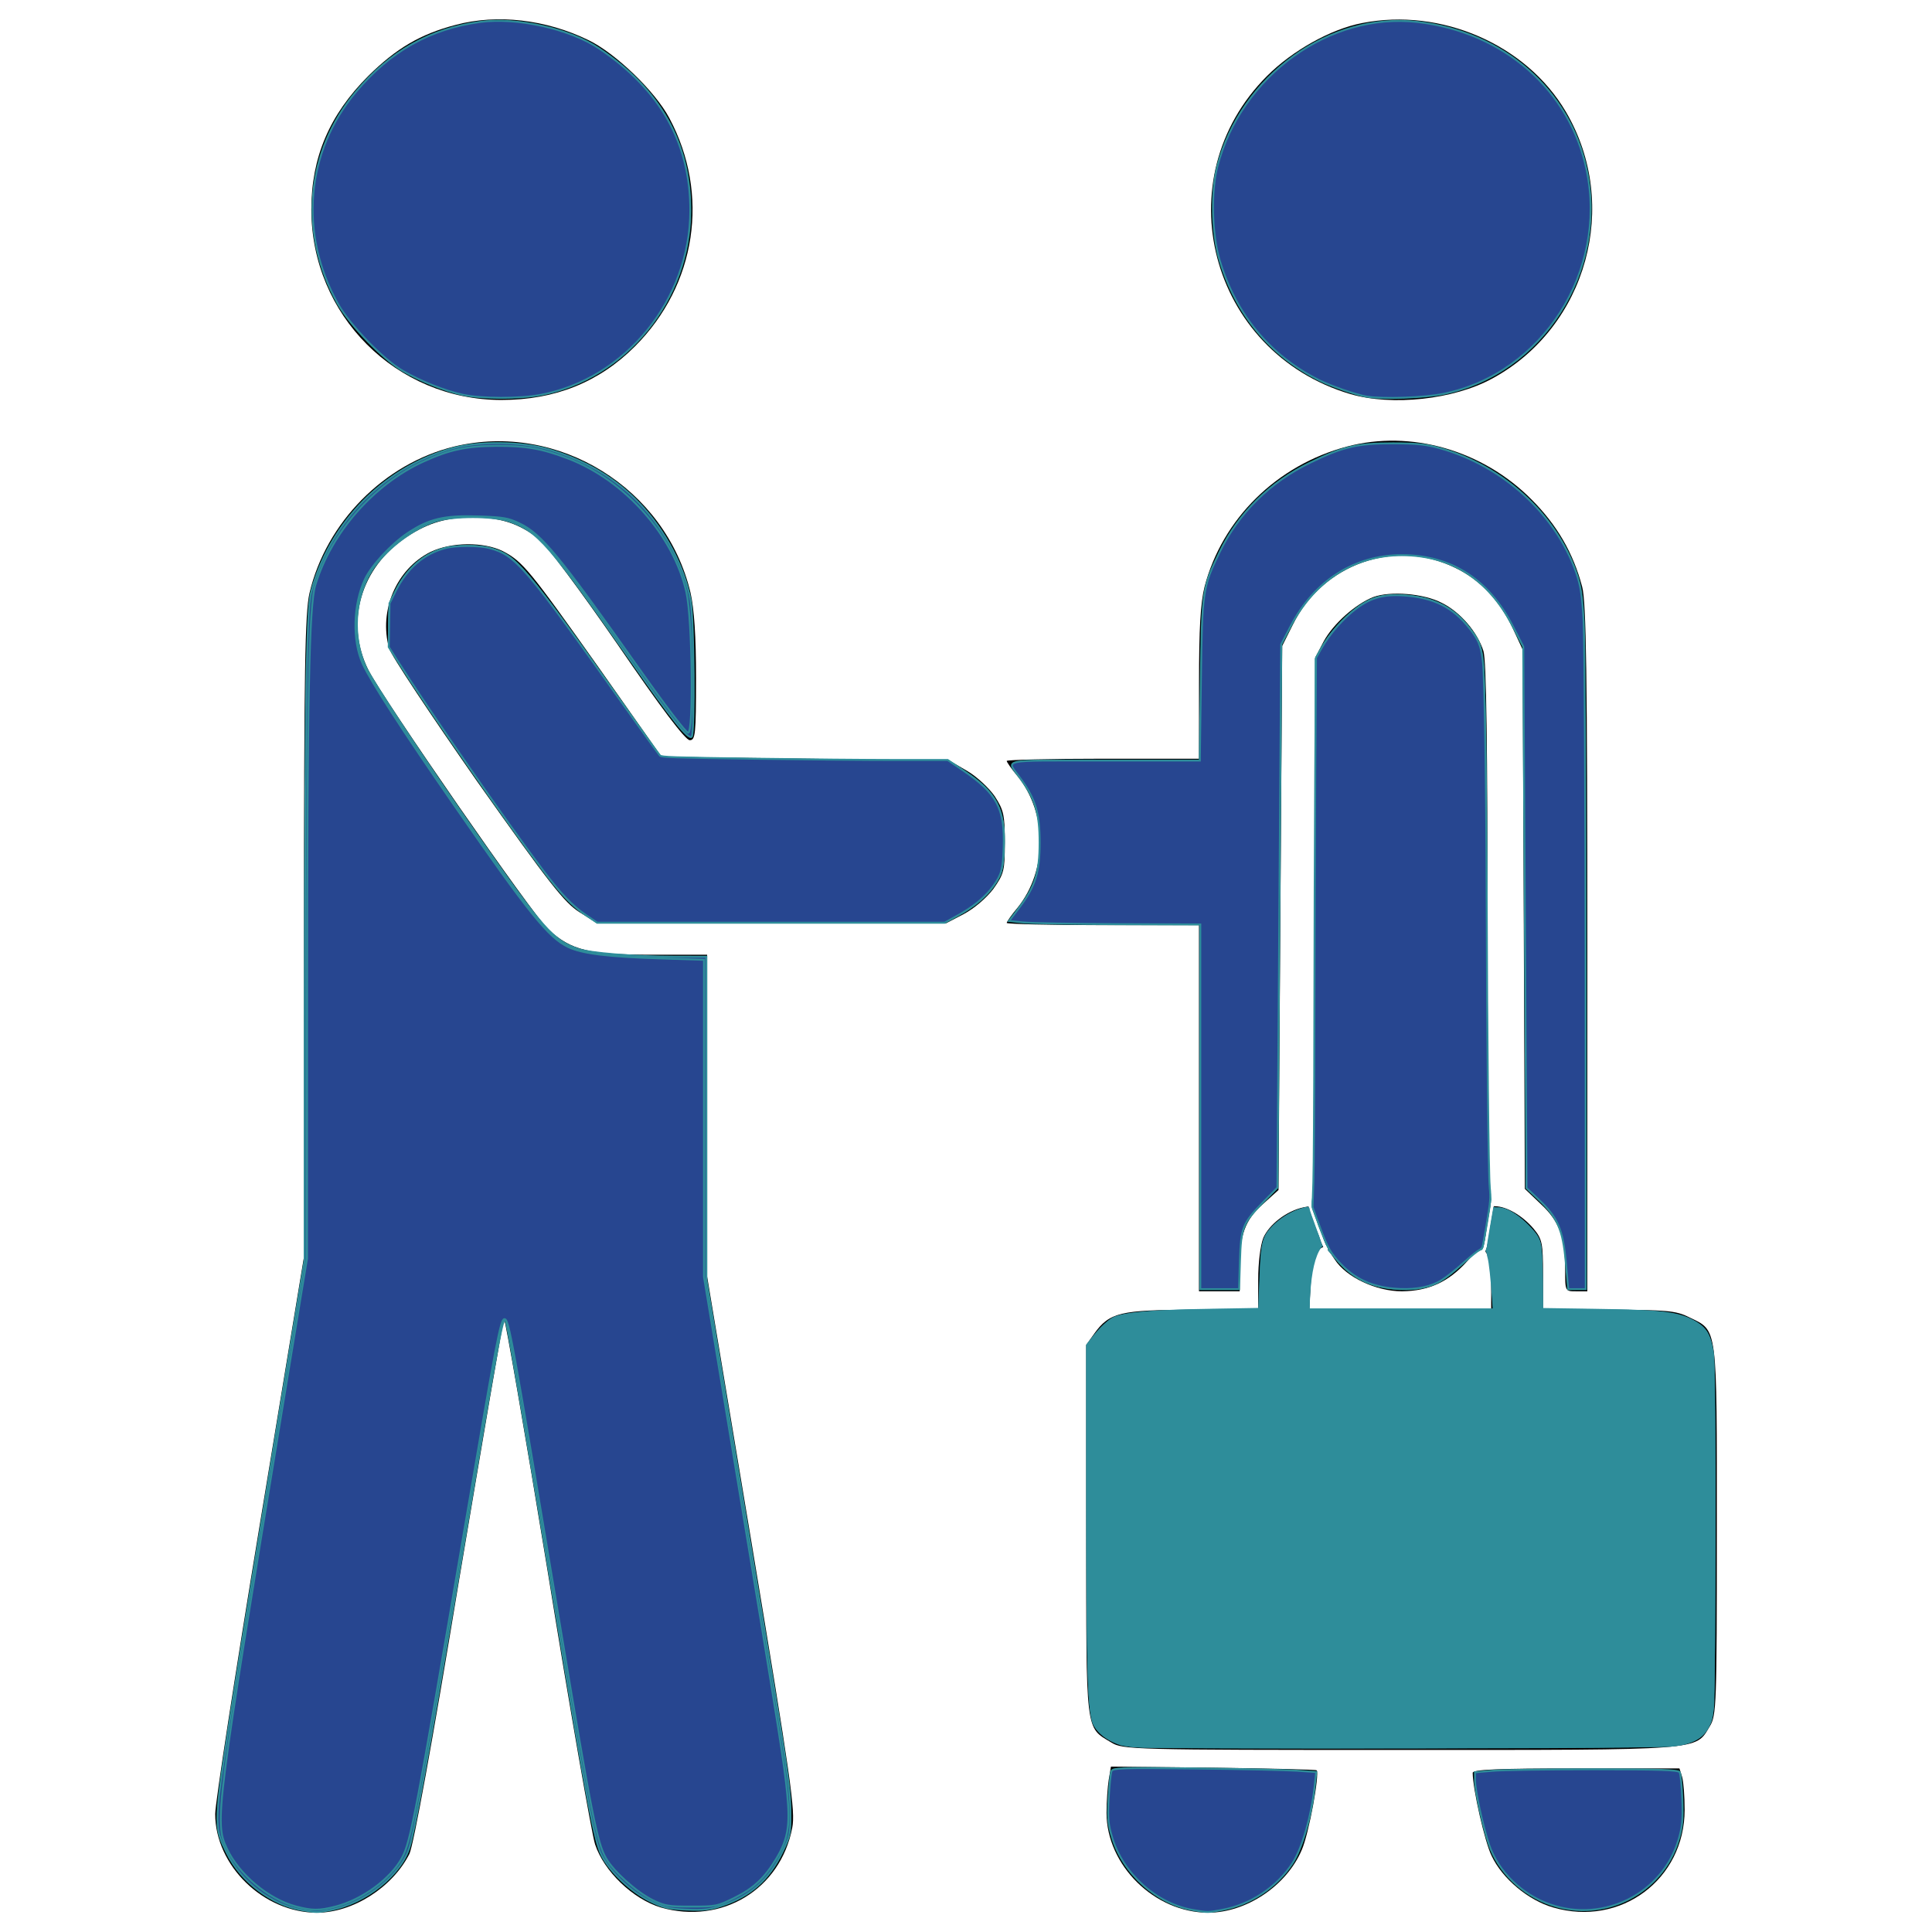
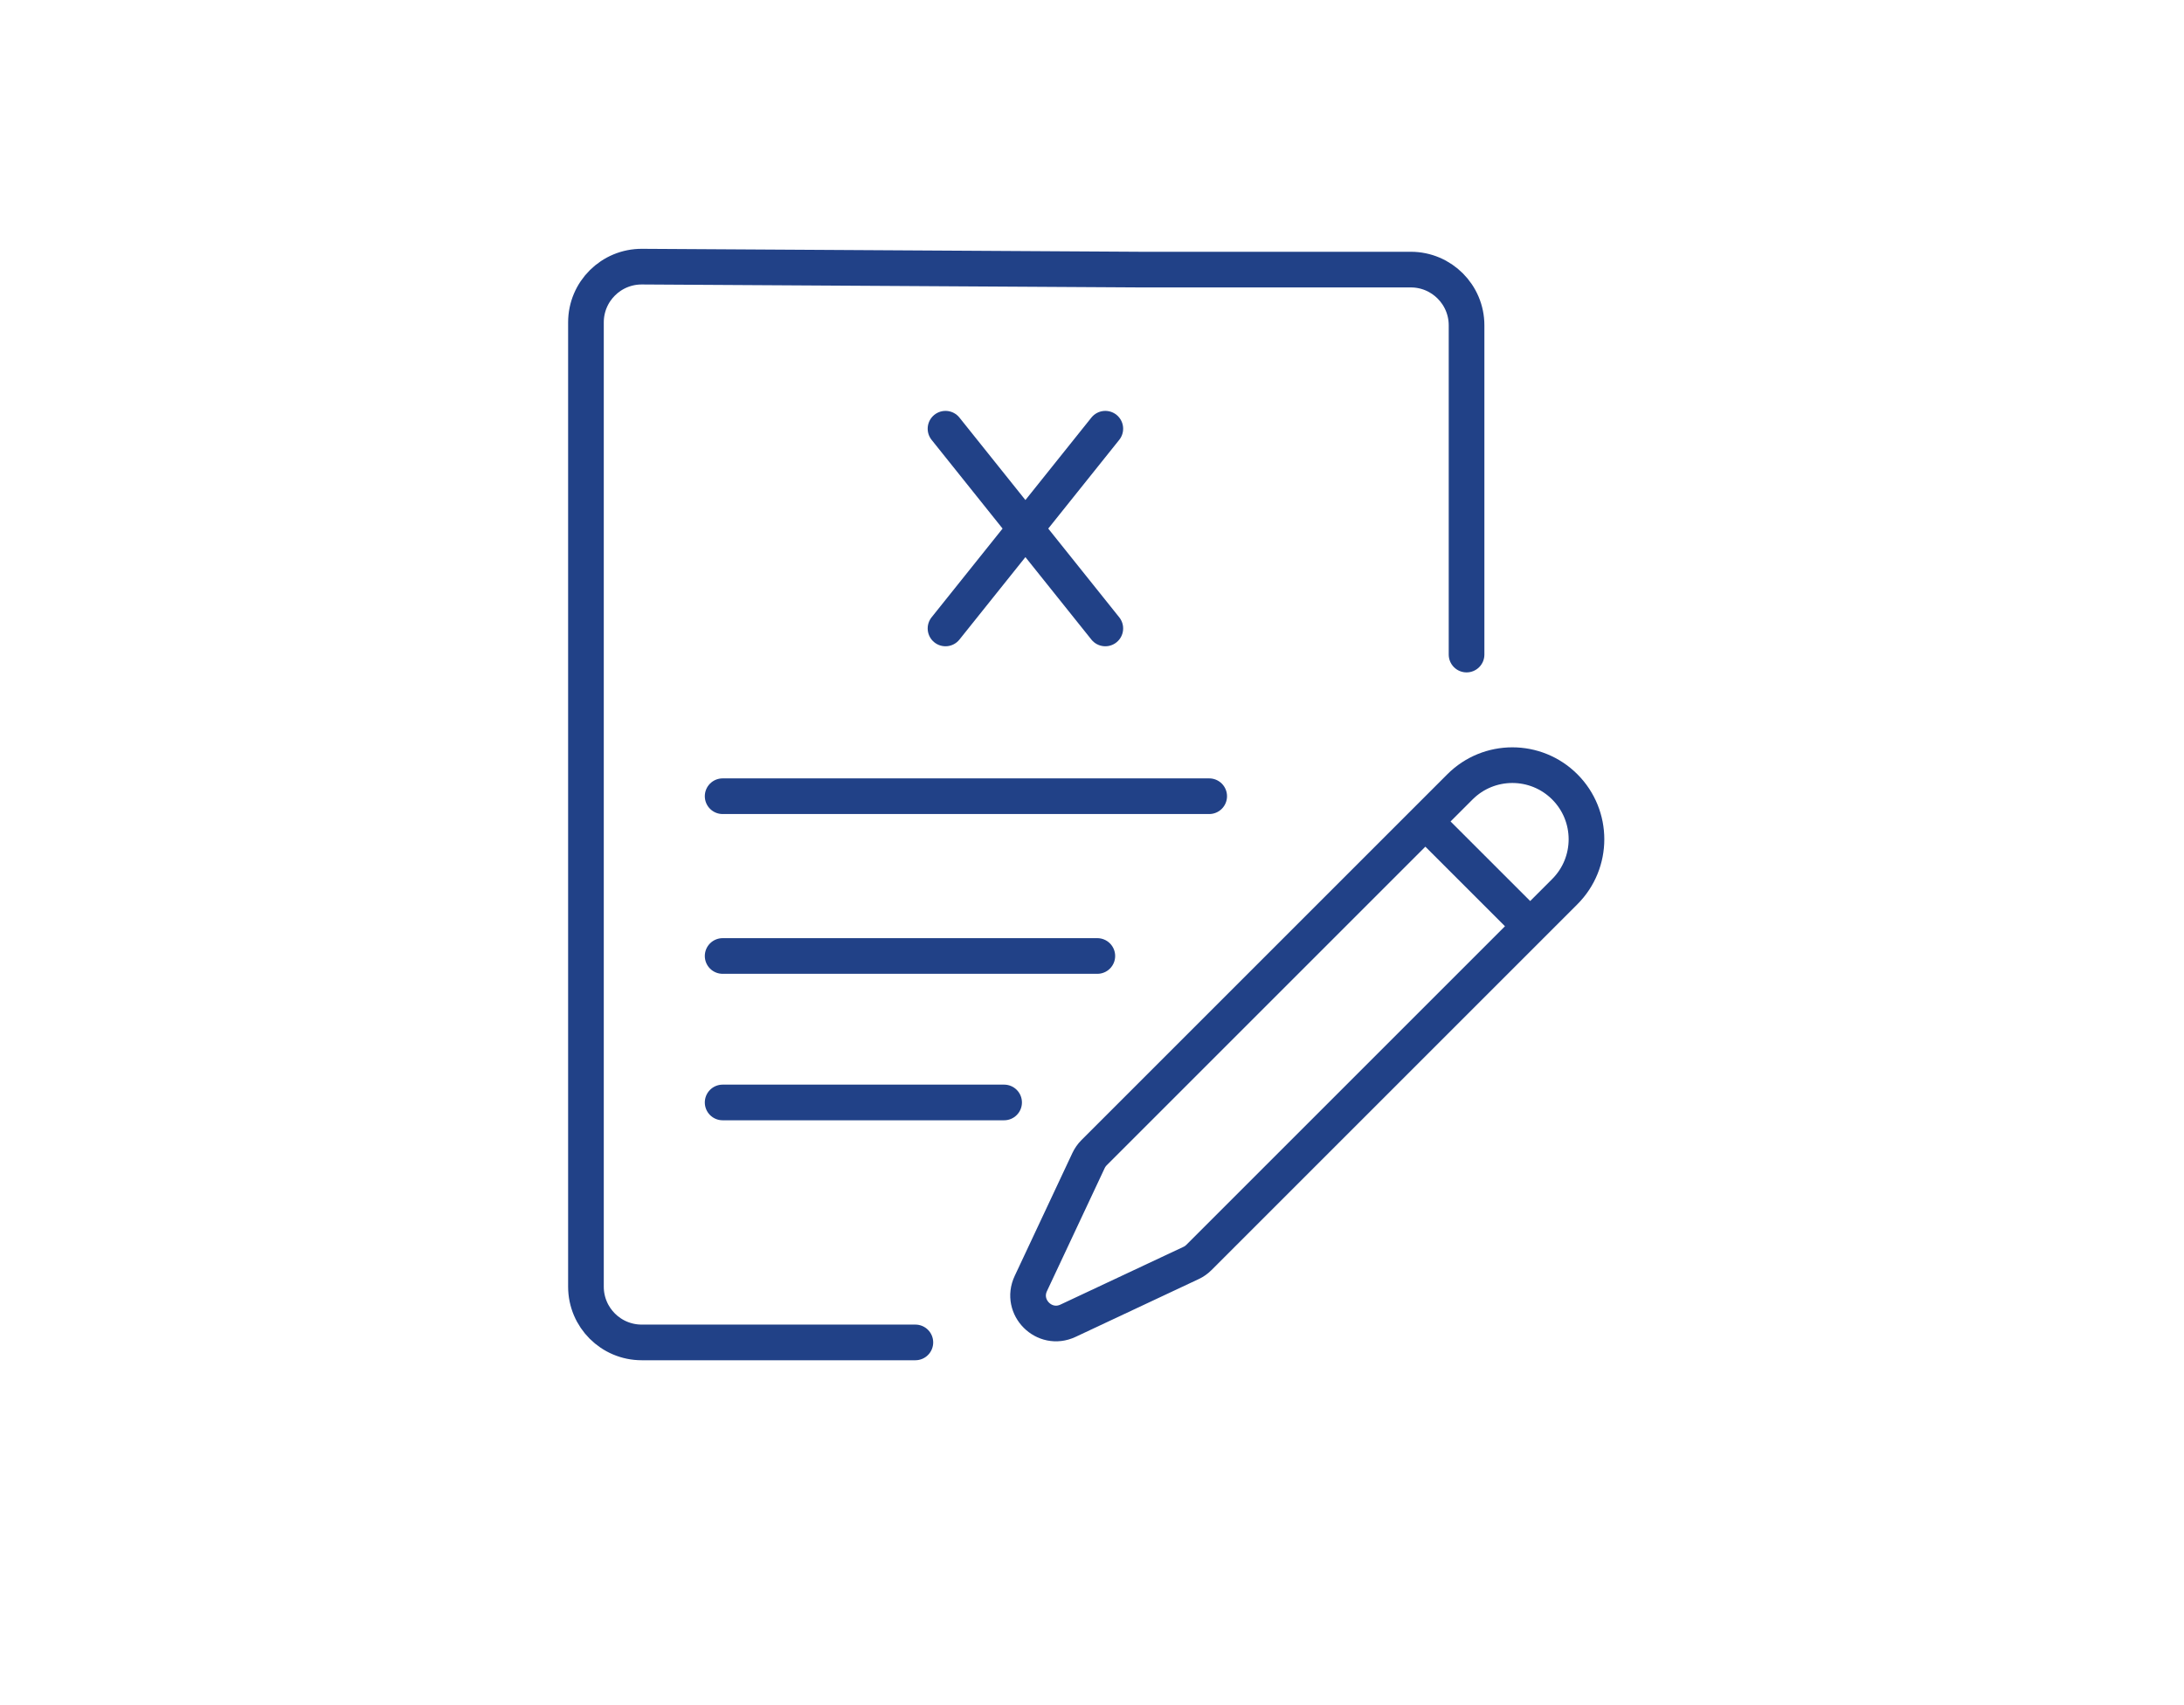
- <svg xmlns="http://www.w3.org/2000/svg" version="1.1" x="0px" y="0px" viewBox="0 0 1000 1000" enable-background="new 0 0 1000 1000" xml:space="preserve" id="svg24">
-   <defs id="defs28">
-     <clipPath clipPathUnits="userSpaceOnUse" id="clipPath2218">
-       <path id="path2220" style="fill:#ff0000;fill-opacity:1;fill-rule:nonzero;stroke:none" d="M 562.236,307.807 V 905.045 H 887.996 V 307.807 Z m 210.861,311.92 c 0.511,0.016 0.934,0.591 0.66,1.551 -0.434,1.521 -0.565,3.101 -0.803,4.658 -0.323,2.04 -0.679,4.074 -1.049,6.105 -0.391,2.407 -0.826,4.802 -1.111,7.225 -0.361,2.401 -0.78,4.804 -1.467,7.135 -0.356,1.031 -0.788,2.03 -1.238,3.021 -0.734,1.615 -2.367,0.872 -1.631,-0.742 0.418,-0.916 0.815,-1.839 1.15,-2.789 0.668,-2.23 1.049,-4.536 1.406,-6.834 0.291,-2.46 0.729,-4.892 1.127,-7.336 0.367,-2.015 0.721,-4.033 1.041,-6.057 0.251,-1.631 0.387,-3.287 0.85,-4.879 0.216,-0.745 0.667,-1.071 1.064,-1.059 z m -94.996,0.574 c 0.449,6e-5 0.869,0.443 0.811,1.328 -0.108,1.637 0.171,3.214 0.621,4.779 0.638,1.802 1.337,3.58 1.992,5.375 0.587,1.714 1.141,3.424 1.865,5.086 0.763,1.635 1.331,3.342 1.916,5.045 0.506,1.389 1.131,2.714 1.865,3.994 0.882,1.539 -0.673,2.432 -1.555,0.893 -0.79,-1.378 -1.463,-2.807 -2.006,-4.303 -0.569,-1.658 -1.119,-3.321 -1.863,-4.912 -0.739,-1.696 -1.31,-3.44 -1.906,-5.189 -0.669,-1.836 -1.387,-3.653 -2.031,-5.498 -0.489,-1.725 -0.801,-3.467 -0.689,-5.27 0.055,-0.885 0.532,-1.328 0.98,-1.328 z" />
-     </clipPath>
-     <clipPath clipPathUnits="userSpaceOnUse" id="clipPath2234">
-       <path id="path2236" style="fill:#ff0000;fill-opacity:1;fill-rule:nonzero;stroke:none" d="M 521.354,228.969 V 667.764 H 821.289 V 228.969 Z m 251.744,390.758 c 0.511,0.016 0.934,0.591 0.66,1.551 -0.434,1.521 -0.565,3.101 -0.803,4.658 -0.323,2.04 -0.679,4.074 -1.049,6.105 -0.391,2.407 -0.826,4.802 -1.111,7.225 -0.361,2.401 -0.78,4.804 -1.467,7.135 -0.356,1.031 -0.788,2.03 -1.238,3.021 -0.734,1.615 -2.367,0.872 -1.631,-0.742 0.418,-0.916 0.815,-1.839 1.15,-2.789 0.668,-2.23 1.049,-4.536 1.406,-6.834 0.291,-2.46 0.729,-4.892 1.127,-7.336 0.367,-2.015 0.721,-4.033 1.041,-6.057 0.251,-1.631 0.387,-3.287 0.85,-4.879 0.216,-0.745 0.667,-1.071 1.064,-1.059 z m -94.996,0.574 c 0.449,6e-5 0.869,0.443 0.811,1.328 -0.108,1.637 0.171,3.214 0.621,4.779 0.638,1.802 1.337,3.58 1.992,5.375 0.587,1.714 1.141,3.424 1.865,5.086 0.763,1.635 1.331,3.342 1.916,5.045 0.506,1.389 1.131,2.714 1.865,3.994 0.882,1.539 -0.673,2.432 -1.555,0.893 -0.79,-1.378 -1.463,-2.807 -2.006,-4.303 -0.569,-1.658 -1.119,-3.321 -1.863,-4.912 -0.739,-1.696 -1.31,-3.44 -1.906,-5.189 -0.669,-1.836 -1.387,-3.653 -2.031,-5.498 -0.489,-1.725 -0.801,-3.467 -0.689,-5.27 0.055,-0.885 0.532,-1.328 0.98,-1.328 z" />
-     </clipPath>
-     <clipPath clipPathUnits="userSpaceOnUse" id="clipPath2256">
-       <path id="path2258" style="fill:#ff0000;fill-opacity:1;fill-rule:nonzero;stroke:none" d="M 111.391,10.002 V 990.01 H 888.633 V 10.002 Z M 773.098,619.727 c 0.511,0.016 0.934,0.591 0.66,1.551 -0.434,1.521 -0.565,3.101 -0.803,4.658 -0.323,2.04 -0.679,4.074 -1.049,6.105 -0.391,2.407 -0.826,4.802 -1.111,7.225 -0.361,2.401 -0.78,4.804 -1.467,7.135 -0.356,1.031 -0.788,2.03 -1.238,3.021 -0.734,1.615 -2.367,0.872 -1.631,-0.742 0.418,-0.916 0.815,-1.839 1.15,-2.789 0.668,-2.23 1.049,-4.536 1.406,-6.834 0.291,-2.46 0.729,-4.892 1.127,-7.336 0.367,-2.015 0.721,-4.033 1.041,-6.057 0.251,-1.631 0.387,-3.287 0.85,-4.879 0.216,-0.745 0.667,-1.071 1.064,-1.059 z m -94.996,0.574 c 0.449,6e-5 0.869,0.443 0.811,1.328 -0.108,1.637 0.171,3.214 0.621,4.779 0.638,1.802 1.337,3.58 1.992,5.375 0.587,1.714 1.141,3.424 1.865,5.086 0.763,1.635 1.331,3.342 1.916,5.045 0.506,1.389 1.131,2.714 1.865,3.994 0.882,1.539 -0.673,2.432 -1.555,0.893 -0.79,-1.378 -1.463,-2.807 -2.006,-4.303 -0.569,-1.658 -1.119,-3.321 -1.863,-4.912 -0.739,-1.696 -1.31,-3.44 -1.906,-5.189 -0.669,-1.836 -1.387,-3.653 -2.031,-5.498 -0.489,-1.725 -0.801,-3.467 -0.689,-5.27 0.055,-0.885 0.532,-1.328 0.98,-1.328 z" />
-     </clipPath>
-   </defs>
-   <g id="g22" clip-path="url(#clipPath2256)">
-     <g transform="translate(0,512) scale(0.1,-0.1)" id="g20">
-       <path d="M2358.1,4991c-183.8-47.9-308.2-122.5-451.8-264.2c-201-201-294.8-421.2-294.8-691.1c0-547.5,438.4-985.9,984-985.9c277.6,0,505.4,91.9,691.1,277.6c317.8,317.8,388.6,786.8,178,1181.2c-72.7,137.8-279.5,336.9-419.2,403.9C2825.2,5019.7,2572.6,5048.4,2358.1,4991z" id="path4" />
-       <path d="M7050.3,5000.6c-160.8-30.6-359.9-141.7-492-273.8c-532.2-532.2-298.7-1430,430.7-1646.4c216.3-63.2,536-28.7,735.1,80.4c490.1,266.1,664.3,897.9,381,1380.3C7900.3,4889.5,7460,5081,7050.3,5000.6z" id="path6" />
-       <path d="M2350.5,2808.6c-361.8-88.1-662.4-392.4-748.5-758.1c-23-101.5-28.7-384.8-28.7-1778.5v-1657.8l-229.7-1391.8c-126.4-765.8-229.7-1435.8-229.7-1491.3c0-268,250.8-511.2,526.5-511.2c185.7,0,390.5,130.2,478.6,304.4c21.1,42.1,118.7,576.2,256.5,1412.8c124.4,738.9,227.8,1349.6,233.6,1353.5c5.7,5.7,107.2-582,225.9-1305.6c116.8-723.6,227.8-1357.3,245-1410.9c45.9-139.7,195.3-283.3,340.8-327.3c315.9-90,618.3,93.8,679.6,411.6c17.2,88.1-5.7,245-210.6,1477.9l-229.7,1376.4v832.8v832.8h-283.3c-329.3,0-419.3,23-537.9,130.2c-80.4,72.8-855.7,1192.7-932.3,1343.9c-122.5,245-40.2,530.3,197.2,687.3c114.9,76.6,216.3,105.3,361.8,101.5c130.2-1.9,222.1-32.6,321.6-109.1c36.4-26.8,220.2-273.8,407.8-545.6c224-327.4,352.2-497.7,375.2-497.7c28.7,0,32.5,28.7,32.5,321.6c0,216.3-9.6,358-28.7,442.2C3445.5,2594.2,2888.4,2938.8,2350.5,2808.6z" id="path8" />
-       <path d="M6971.8,2808.6c-361.8-95.7-645.1-373.3-737-725.5c-21.1-84.2-28.7-214.4-28.7-501.6v-388.6h-497.7c-273.8,0-497.7-5.7-497.7-11.5c0-5.7,24.9-42.1,57.4-80.4c153.2-191.4,153.2-486.3,0-677.7c-32.5-38.3-57.4-74.7-57.4-80.4s224-11.5,497.7-11.5H6206v-947.6v-947.6h105.3h105.3v120.6c0,172.3,26.8,247,120.6,331.2l80.4,72.7l9.6,1409l9.6,1407.1l53.6,107.2c155.1,317.8,530.3,449.9,842.3,296.7c128.3-61.3,229.7-170.4,298.7-315.9l49.8-107.2l5.7-1395.6l5.7-1395.6l82.3-78.5c95.7-88.1,126.3-172.3,126.3-340.8c0-111,0-111,57.4-111h57.4V212.7c0,1416.6-5.7,1793.8-26.8,1870.4c-45.9,174.2-130.2,319.7-262.3,451.8C7674.4,2789.5,7303,2896.7,6971.8,2808.6z" id="path10" />
-       <path d="M2228,2263c-176.1-88.1-268-302.5-214.4-497.7c9.6-36.4,216.3-346.5,455.6-689.2c375.2-530.3,451.8-627.9,530.3-677.7l91.9-57.4H3993h903.6l91.9,47.9c53.6,28.7,116.8,82.3,153.2,130.2c55.5,78.5,59.3,95.7,59.3,241.2c0,139.8-5.7,166.6-51.7,237.4c-28.7,42.1-93.8,103.4-143.6,132.1l-91.9,53.6l-744.7,9.6l-744.7,9.6l-323.5,459.4c-358,505.4-394.4,551.3-497.7,605C2503.6,2316.6,2335.2,2314.7,2228,2263z" id="path12" />
-       <path d="M7107.7,2029.5c-91.9-36.4-206.7-137.8-256.5-229.7l-42.1-80.4l-5.7-1418.6l-5.7-1420.5l-51.7-9.6c-88.1-19.2-176.1-88.1-206.8-157c-15.3-38.3-26.8-128.3-26.8-220.2v-153.1h-336.9c-375.2,0-432.6-13.4-511.1-122.5l-42.1-59.3v-957.2c0-1066.3-5.7-1018.5,130.2-1100.8c59.4-36.4,107.2-38.3,1493.2-38.3c1587,0,1527.7-3.8,1604.2,122.5c34.5,55.5,36.4,112.9,36.4,1012.7c0,1075.9,5.7,1031.8-143.6,1104.6c-68.9,34.5-118.7,38.3-417.3,38.3h-338.8v180c0,166.6-3.8,185.7-49.8,241.2c-57.4,67-139.7,114.9-199.1,114.9c-38.3,0-38.3,1.9-38.3,1399.4c0,993.6-5.7,1422.4-21.1,1474.1c-30.6,97.6-118.7,201-214.4,248.9C7370,2048.6,7195.8,2062,7107.7,2029.5z M6908.6-1399.2c59.4-91.9,214.4-164.6,348.4-164.6c137.8,1.9,239.3,47.9,335,153.1c70.8,78.5,76.6,80.4,99.5,47.9c17.2-23,26.8-86.1,26.8-166.6v-130.2h-470.9h-470.9l7.7,132.1c5.7,116.8,34.5,193.3,70.8,193.3C6860.8-1334.1,6885.6-1362.8,6908.6-1399.2z" id="path14" />
-       <path d="M5738.9-4090.8c-5.7-36.4-11.5-114.9-11.5-172.3c0-271.8,248.9-516.9,526.4-516.9c197.2,0,405.9,139.7,484.3,325.4c36.4,82.3,93.8,394.4,76.6,411.6c-3.8,3.8-245,9.6-536,13.4l-528.4,5.7L5738.9-4090.8z" id="path16" />
-       <path d="M7622.7-4056.4c0-82.3,63.2-359.9,97.6-428.8c55.5-118.7,191.4-231.7,319.7-268c348.4-101.5,679.6,145.5,679.6,505.4c0,70.8-5.7,147.4-13.4,172.3l-13.4,42.1h-536C7743.3-4033.4,7622.7-4039.1,7622.7-4056.4z" id="path18" />
-     </g>
-   </g>
-   <path style="fill:#274690;stroke:#2E8D9A;stroke-width:1;paint-order:markers fill stroke;fill-opacity:1" d="m 156.171,988.602 c -15.482,-2.603 -31.394,-14.632 -38.576,-29.164 -7.255,-14.679 -7.301,-13.741 4.368,-88.471 3.283,-21.027 12.669,-78.842 20.856,-128.476 l 14.886,-90.244 0.066,-136.16 c 0.036,-74.888 0.507,-152.02 1.045,-171.405 0.939,-33.811 1.111,-35.634 4.206,-44.803 11.074,-32.8 37.741,-58.357 70.63,-67.691 14.169,-4.021 36.499,-3.744 51.049,0.633 18.733,5.635 33.963,14.783 46.436,27.892 13.204,13.877 23.049,32.572 26.289,49.919 1.772,9.487 2.259,69.028 0.578,70.685 -1.734,1.709 -10.164,-8.826 -31.774,-39.708 -42.04,-60.077 -47.877,-66.766 -62.666,-71.809 -8.312,-2.834 -28.72,-2.889 -37.816,-0.102 -12.053,3.693 -27.126,15.401 -33.66,26.145 -8.673,14.262 -9.807,33.558 -2.887,49.165 3.145,7.094 29.642,47.101 57.548,86.89 34.443,49.11 39.379,54.71 52.22,59.24 6.313,2.227 28.487,4.018 50.193,4.054 l 16.428,0.027 v 83.588 83.588 l 19.031,114.441 c 23.37,140.534 24.427,147.505 24.51,161.633 0.063,10.673 -0.192,11.885 -4.269,20.311 -6.848,14.151 -16.349,22.566 -31.114,27.557 -6.136,2.074 -9.61,2.467 -18.435,2.088 -9.351,-0.402 -12,-1.022 -18.91,-4.424 -9.738,-4.794 -20.679,-15.155 -24.994,-23.669 -3.723,-7.347 -7.568,-27.754 -24.153,-128.194 -12.776,-77.369 -24.169,-144.023 -25.203,-147.447 -1.658,-5.487 -1.726,-5.121 -27.202,145.655 -13.535,80.107 -20.071,116.065 -22.802,125.448 -4.219,14.499 -22.823,29.37 -41.072,32.831 -7.07,1.341 -6.694,1.341 -14.808,-0.023 z" id="path935" />
-   <path style="fill:#274690;fill-opacity:1;stroke:#2E8D9A;stroke-width:1;paint-order:markers fill stroke" d="M 153.026,986.753 C 138.808,982.93 123.629,970.161 117.334,956.728 c -6.351,-13.554 -5.66,-18.984 29.667,-233.174 l 11.899,-72.145 0.046,-137.533 c 0.051,-151.489 1.028,-200.47 4.212,-211.007 8.135,-26.927 29.99,-51.991 55.67,-63.842 13.517,-6.238 22.427,-8.174 38.041,-8.264 15.337,-0.088 23.732,1.395 37.286,6.586 29.306,11.224 54.616,39.908 61.165,69.319 3.095,13.897 3.801,72.775 0.872,72.624 -1.226,-0.063 -11.439,-13.474 -26.812,-35.206 -40.101,-56.691 -49.199,-67.702 -60.365,-73.064 -6.004,-2.883 -8.458,-3.304 -21.704,-3.721 -17.467,-0.55 -25.215,1.287 -36.211,8.586 -8.522,5.657 -18.786,16.719 -22.148,23.87 -6.135,13.052 -6.628,31.915 -1.146,43.877 4.338,9.466 20.464,34.414 47.399,73.332 38.851,56.134 48.722,68.38 59.016,73.219 7.184,3.377 20.082,4.979 47.175,5.861 l 22.999,0.748 v 82.085 82.085 l 17.268,104.405 c 22.507,136.083 24.404,148.09 25.859,163.671 1.494,16.004 0.294,23.024 -5.624,32.894 -6.114,10.197 -11.862,15.567 -21.971,20.528 -8.675,4.257 -9.38,4.397 -22.103,4.397 -12.027,0 -13.73,-0.289 -20.069,-3.401 -8.223,-4.038 -20.137,-14.714 -24.069,-21.569 C 309.003,953.722 306.363,940.297 289.112,836.918 264.578,689.89 263.289,682.796 261.099,682.796 c -1.969,0 -4.018,10.758 -20.365,106.93 -25.28,148.726 -28.077,163.458 -32.63,171.887 -5.879,10.883 -20.467,21.6 -34.31,25.206 -8.513,2.217 -12.32,2.205 -20.767,-0.066 z" id="path1006" />
-   <path style="fill:#274690;fill-opacity:1;stroke:#2E8D9A;stroke-width:1;paint-order:markers fill stroke" d="m 239.436,204.32 c -9.219,-2.006 -21.6,-6.944 -30.894,-12.323 -10.254,-5.934 -27.556,-23.822 -33.745,-34.888 -20.291,-36.282 -16.603,-78.727 9.531,-109.712 17.635,-20.909 38.235,-32.494 64.064,-36.031 19.048,-2.608 46.431,3.479 61.695,13.715 31.737,21.282 47.334,49.028 47.235,84.026 -0.13,45.949 -33.319,86.845 -77.308,95.261 -11.033,2.111 -30.763,2.088 -40.578,-0.048 z" id="path1008" />
-   <path style="fill:#274690;fill-opacity:1;stroke:#2E8D9A;stroke-width:1;paint-order:markers fill stroke" d="m 707.288,205.268 c -5.302,-0.886 -18.354,-5.399 -24.492,-8.467 -25.423,-12.709 -43.116,-34.013 -51.511,-62.025 -4.08,-13.612 -4.607,-35.605 -1.17,-48.754 12.245,-46.845 58.012,-79.855 103.521,-74.664 44.701,5.098 79.068,35.201 87.656,76.78 10.842,52.49 -22.813,105.126 -73.98,115.702 -10.022,2.072 -31.579,2.841 -40.024,1.429 z" id="path1010" />
-   <path style="fill:#274690;fill-opacity:1;stroke:#2E8D9A;stroke-width:1;paint-order:markers fill stroke" d="m 621.266,572.879 v -94.385 l -42.115,-0.14 c -23.163,-0.077 -45.433,-0.48 -49.489,-0.896 l -7.374,-0.756 5.191,-6.853 c 8.357,-11.031 10.635,-18.266 10.635,-33.768 0,-14.88 -2.174,-22.328 -9.501,-32.544 -7.915,-11.036 -12.987,-9.87 42.903,-9.87 h 49.498 l 0.556,-41.517 c 0.626,-46.758 0.838,-48.201 9.806,-66.607 9.747,-20.005 25.879,-35.925 46.64,-46.027 17.223,-8.38 24.431,-10.064 43.011,-10.047 12.425,0.011 17.395,0.545 24.849,2.668 32.137,9.155 59.295,33.967 69.823,63.794 2.481,7.029 3.261,12.102 4.003,26.052 0.507,9.528 0.959,91.114 1.004,181.302 l 0.082,163.978 h -4.547 -4.547 l -1.259,-14.165 c -1.485,-16.708 -4.207,-22.93 -14.143,-32.327 l -6.179,-5.844 -0.84,-140.102 -0.84,-140.102 -5.565,-10.85 c -12.325,-24.03 -31.845,-36.486 -57.237,-36.523 -24.506,-0.036 -45.321,13.23 -57.505,36.649 l -4.958,9.53 -0.978,140.587 -0.978,140.587 -7.304,7.463 c -10.674,10.907 -11.573,13.168 -12.118,30.462 l -0.461,14.636 h -10.032 -10.032 z" id="path1012" clip-path="url(#clipPath2234)" />
-   <path style="fill:#274690;fill-opacity:1;stroke:#2E8D9A;stroke-width:1;paint-order:markers fill stroke" d="m 617.42,988.614 c -18.657,-3.143 -36.086,-18.73 -41.733,-37.322 -2.159,-7.108 -2.445,-10.246 -1.863,-20.465 0.378,-6.638 1.023,-12.943 1.435,-14.011 0.676,-1.754 4.859,-1.895 43.39,-1.461 23.453,0.264 47.141,0.788 52.639,1.164 l 9.997,0.684 -0.796,7.348 c -1.683,15.54 -6.508,32.233 -11.546,39.943 -8.045,12.313 -21.685,21.361 -36.248,24.044 -7.767,1.431 -7.243,1.428 -15.276,0.075 z" id="path1014" />
-   <path style="fill:#274690;fill-opacity:1;stroke:#2E8D9A;stroke-width:1;paint-order:markers fill stroke" d="m 802.722,985.892 c -14.957,-5.098 -27.319,-17.159 -32.075,-31.292 -3.213,-9.55 -7.149,-27.623 -7.181,-32.979 l -0.026,-4.305 9.141,-0.773 c 5.027,-0.425 28.652,-0.773 52.498,-0.773 33.386,0 43.574,0.343 44.301,1.493 0.519,0.821 1.147,7.252 1.396,14.29 0.369,10.445 -0.003,14.295 -2.025,20.952 -8.384,27.603 -38.428,42.794 -66.03,33.385 z" id="path1016" />
-   <path style="fill:#2E8D9A;fill-opacity:1;stroke:#2E8D9A;stroke-width:1;paint-order:markers fill stroke" d="m 586.911,903.904 c -9.742,-0.936 -17.498,-5.227 -20.425,-11.301 -3.009,-6.245 -3.676,-26.231 -3.713,-111.241 l -0.037,-84.827 4.474,-5.873 c 2.461,-3.23 6.468,-6.9 8.904,-8.155 5.482,-2.825 24.913,-4.402 54.876,-4.454 l 21.074,-0.037 0.486,-17.025 c 0.526,-18.398 1.389,-21.45 7.737,-27.343 4.041,-3.752 10.392,-7.124 15.34,-8.146 3.382,-0.699 3.627,-1.142 4.351,-7.865 0.422,-3.918 0.825,-67.751 0.896,-141.85 l 0.13,-134.725 3.825,-6.852 c 4.71,-8.438 15.376,-19.002 23.182,-22.959 4.879,-2.474 7.534,-2.962 16.004,-2.945 16.587,0.033 29.095,6.107 37.453,18.186 7.567,10.936 7.102,1.764 7.856,155.105 0.733,149.026 0.508,143.851 6.258,143.851 6.558,0 19.238,10.69 21.329,17.981 0.648,2.258 1.177,10.964 1.177,19.347 v 15.241 l 22.401,0.069 c 35.527,0.109 47.665,1.301 55.369,5.436 7.683,4.124 9.344,7.107 10.833,19.454 0.604,5.009 0.941,48.525 0.75,96.905 -0.324,82.132 -0.487,88.096 -2.521,92.185 -3.007,6.043 -5.737,8.215 -13.042,10.374 -5.507,1.628 -23.059,1.886 -141.294,2.078 -74.253,0.12 -138.907,-0.156 -143.675,-0.613 z M 772.474,665.311 c -1.476,-22.038 -3.089,-23.232 -15.479,-11.463 -11.695,11.109 -18.591,13.841 -33.233,13.165 -13.761,-0.635 -23.917,-5.511 -31.83,-15.281 -2.927,-3.614 -6.012,-6.738 -6.855,-6.943 -3.777,-0.916 -7.628,12.658 -7.649,26.955 l -0.009,6.272 h 47.953 47.953 z" id="path1813" clip-path="url(#clipPath2218)" />
-   <path style="fill:#2E8D9A;fill-opacity:1;stroke:#2E8D9A;stroke-width:1;paint-order:markers fill stroke" d="m 304.062,474.1 c -6.88,-4.405 -11.757,-9.259 -20.191,-20.097 -15.618,-20.07 -60.258,-84.015 -75.434,-108.057 l -7.122,-11.283 v -10.943 c 0,-10.152 0.302,-11.535 4.182,-19.122 5.034,-9.846 13.658,-17.453 22.898,-20.197 8.825,-2.621 21.006,-2.37 28.93,0.594 11.182,4.184 16.176,10.452 78.104,98.026 l 6.411,9.067 44.927,0.79 c 24.71,0.435 58.17,0.79 74.357,0.79 h 29.43 l 9.277,6.09 c 16.063,10.545 20.647,19.893 19.68,40.128 -0.425,8.897 -1.054,11.624 -3.73,16.191 -3.985,6.799 -11.27,13.192 -20.226,17.747 l -6.836,3.477 -89.938,-0.07 -89.938,-0.07 z" id="path1815" />
-   <path style="fill:#2E8D9A;fill-opacity:1;stroke:#2E8D9A;stroke-width:1;paint-order:markers fill stroke" d="m 591.697,904.119 c -4.928,-0.252 -10.036,-0.784 -11.35,-1.182 -6.859,-2.077 -13.352,-7.349 -14.637,-11.884 -2.433,-8.59 -2.973,-30.065 -2.98,-118.567 l -0.006,-76.379 2.934,-3.687 c 3.554,-4.466 8.171,-8.86 10.668,-10.151 5.001,-2.586 20.224,-3.887 51.064,-4.364 13.389,-0.207 24.347,-0.401 24.353,-0.431 0.005,-0.03 0.266,-6.658 0.58,-14.729 0.781,-20.098 1.307,-22.262 6.792,-27.926 3.603,-3.72 8.489,-6.845 13.279,-8.494 4.058,-1.396 5.026,-1.462 5.026,-0.34 0,0.46 1.5,4.829 3.333,9.707 2.532,6.739 3.18,9.086 2.694,9.767 -3.16,4.433 -5.126,12.828 -5.773,24.642 l -0.417,7.616 h 47.942 47.942 l -0.401,-5.824 c -0.698,-10.149 -1.578,-18.291 -2.244,-20.759 -0.888,-3.291 -0.794,-4.578 1.151,-15.83 l 1.704,-9.857 2.451,0.047 c 3.905,0.075 8.865,2.965 14.272,8.316 7.665,7.586 7.643,7.51 7.918,27.235 l 0.23,16.482 26.069,0.392 c 34.536,0.519 42.66,1.342 50.674,5.132 7.426,3.512 9.953,7.223 11.622,17.07 1.05,6.192 1.106,174.306 0.062,184.117 -1.372,12.885 -7.209,18.018 -22.02,19.362 -7.866,0.714 -259.748,1.191 -272.931,0.517 z" id="path2260" />
-   <path style="fill:#274690;fill-opacity:1;stroke:#2E8D9A;stroke-width:1;paint-order:markers fill stroke" d="m 721.326,666.98 c -12.853,-1.202 -22,-6.009 -30.1,-15.819 -3.515,-4.258 -5.05,-7.495 -9.923,-20.934 l -1.949,-5.376 0.436,-12.843 c 0.24,-7.064 0.474,-44.698 0.521,-83.632 0.047,-38.934 0.254,-97.133 0.46,-129.331 l 0.375,-58.542 2.698,-4.779 c 4.31,-7.634 11.349,-15.658 18.319,-20.881 7.906,-5.925 15.039,-7.639 26.874,-6.456 15.01,1.5 24.717,7.091 33.459,19.273 3.233,4.505 4.282,7.681 5.131,15.532 0.844,7.81 1.724,64.851 1.879,121.864 0.197,72.259 0.947,142.973 1.587,149.642 0.527,5.495 0.416,6.931 -1.394,17.921 -1.082,6.571 -2.141,12.381 -2.354,12.912 -0.212,0.53 -1.026,1.256 -1.808,1.613 -0.782,0.357 -3.623,2.611 -6.312,5.009 -6.986,6.231 -11.805,9.957 -14.925,11.541 -5.941,3.014 -13.831,4.144 -22.973,3.289 z" id="path2262" />
-   <path style="fill:#274690;fill-opacity:1;stroke:#2E8D9A;stroke-width:1;paint-order:markers fill stroke" d="m 303.317,473.681 c -7.131,-4.849 -13.03,-11.009 -22.386,-23.378 -19.231,-25.423 -59.033,-82.777 -75.661,-109.027 l -4.05,-6.394 0.196,-11.297 0.196,-11.297 3.087,-6.204 c 5.973,-12.004 14.582,-19.466 25.885,-22.438 5.323,-1.4 17.395,-1.397 22.7,0.005 13.653,3.609 18.444,9.212 69.551,81.342 9.777,13.799 18.222,25.527 18.766,26.062 0.885,0.87 5.995,1.044 48.481,1.654 26.12,0.375 59.403,0.676 73.962,0.67 l 26.471,-0.011 7.878,5.323 c 17.641,11.92 21.775,19.702 21.131,39.779 -0.369,11.489 -1.068,14.118 -5.344,20.081 -4.065,5.669 -10.166,10.722 -18.516,15.335 l -6.716,3.711 -89.935,2e-4 -89.935,2e-4 z" id="path2264" />
+ <svg xmlns="http://www.w3.org/2000/svg" width="82" height="64" viewBox="0 0 82 64" fill="none">
+   <path d="M55.063 24.58L55.063 12.217C55.063 11.062 54.126 10.124 52.97 10.124H42.834L24.105 10.013C22.945 10.006 22 10.945 22 12.105V48.317C22 49.473 22.937 50.41 24.093 50.41H34.368M27.132 29.899H45.4M27.132 35.899H41.2M27.132 41.399H32.416H37.7M35.5 16.099L41.5 23.599M41.5 16.099L35.5 23.599" stroke="#214187" stroke-width="1.339" stroke-linecap="round" stroke-linejoin="round" />
+   <path d="M53.516 30.847L41.078 43.285C40.992 43.371 40.922 43.471 40.87 43.581L38.703 48.199C38.285 49.089 39.21 50.014 40.099 49.596L44.717 47.428C44.828 47.377 44.928 47.306 45.014 47.22L57.452 34.782M53.516 30.847L54.815 29.548C55.902 28.461 57.664 28.461 58.751 29.548V29.548C59.837 30.635 59.837 32.397 58.751 33.483L57.452 34.782M53.516 30.847L57.452 34.782" stroke="#214187" stroke-width="1.339" />
</svg>
